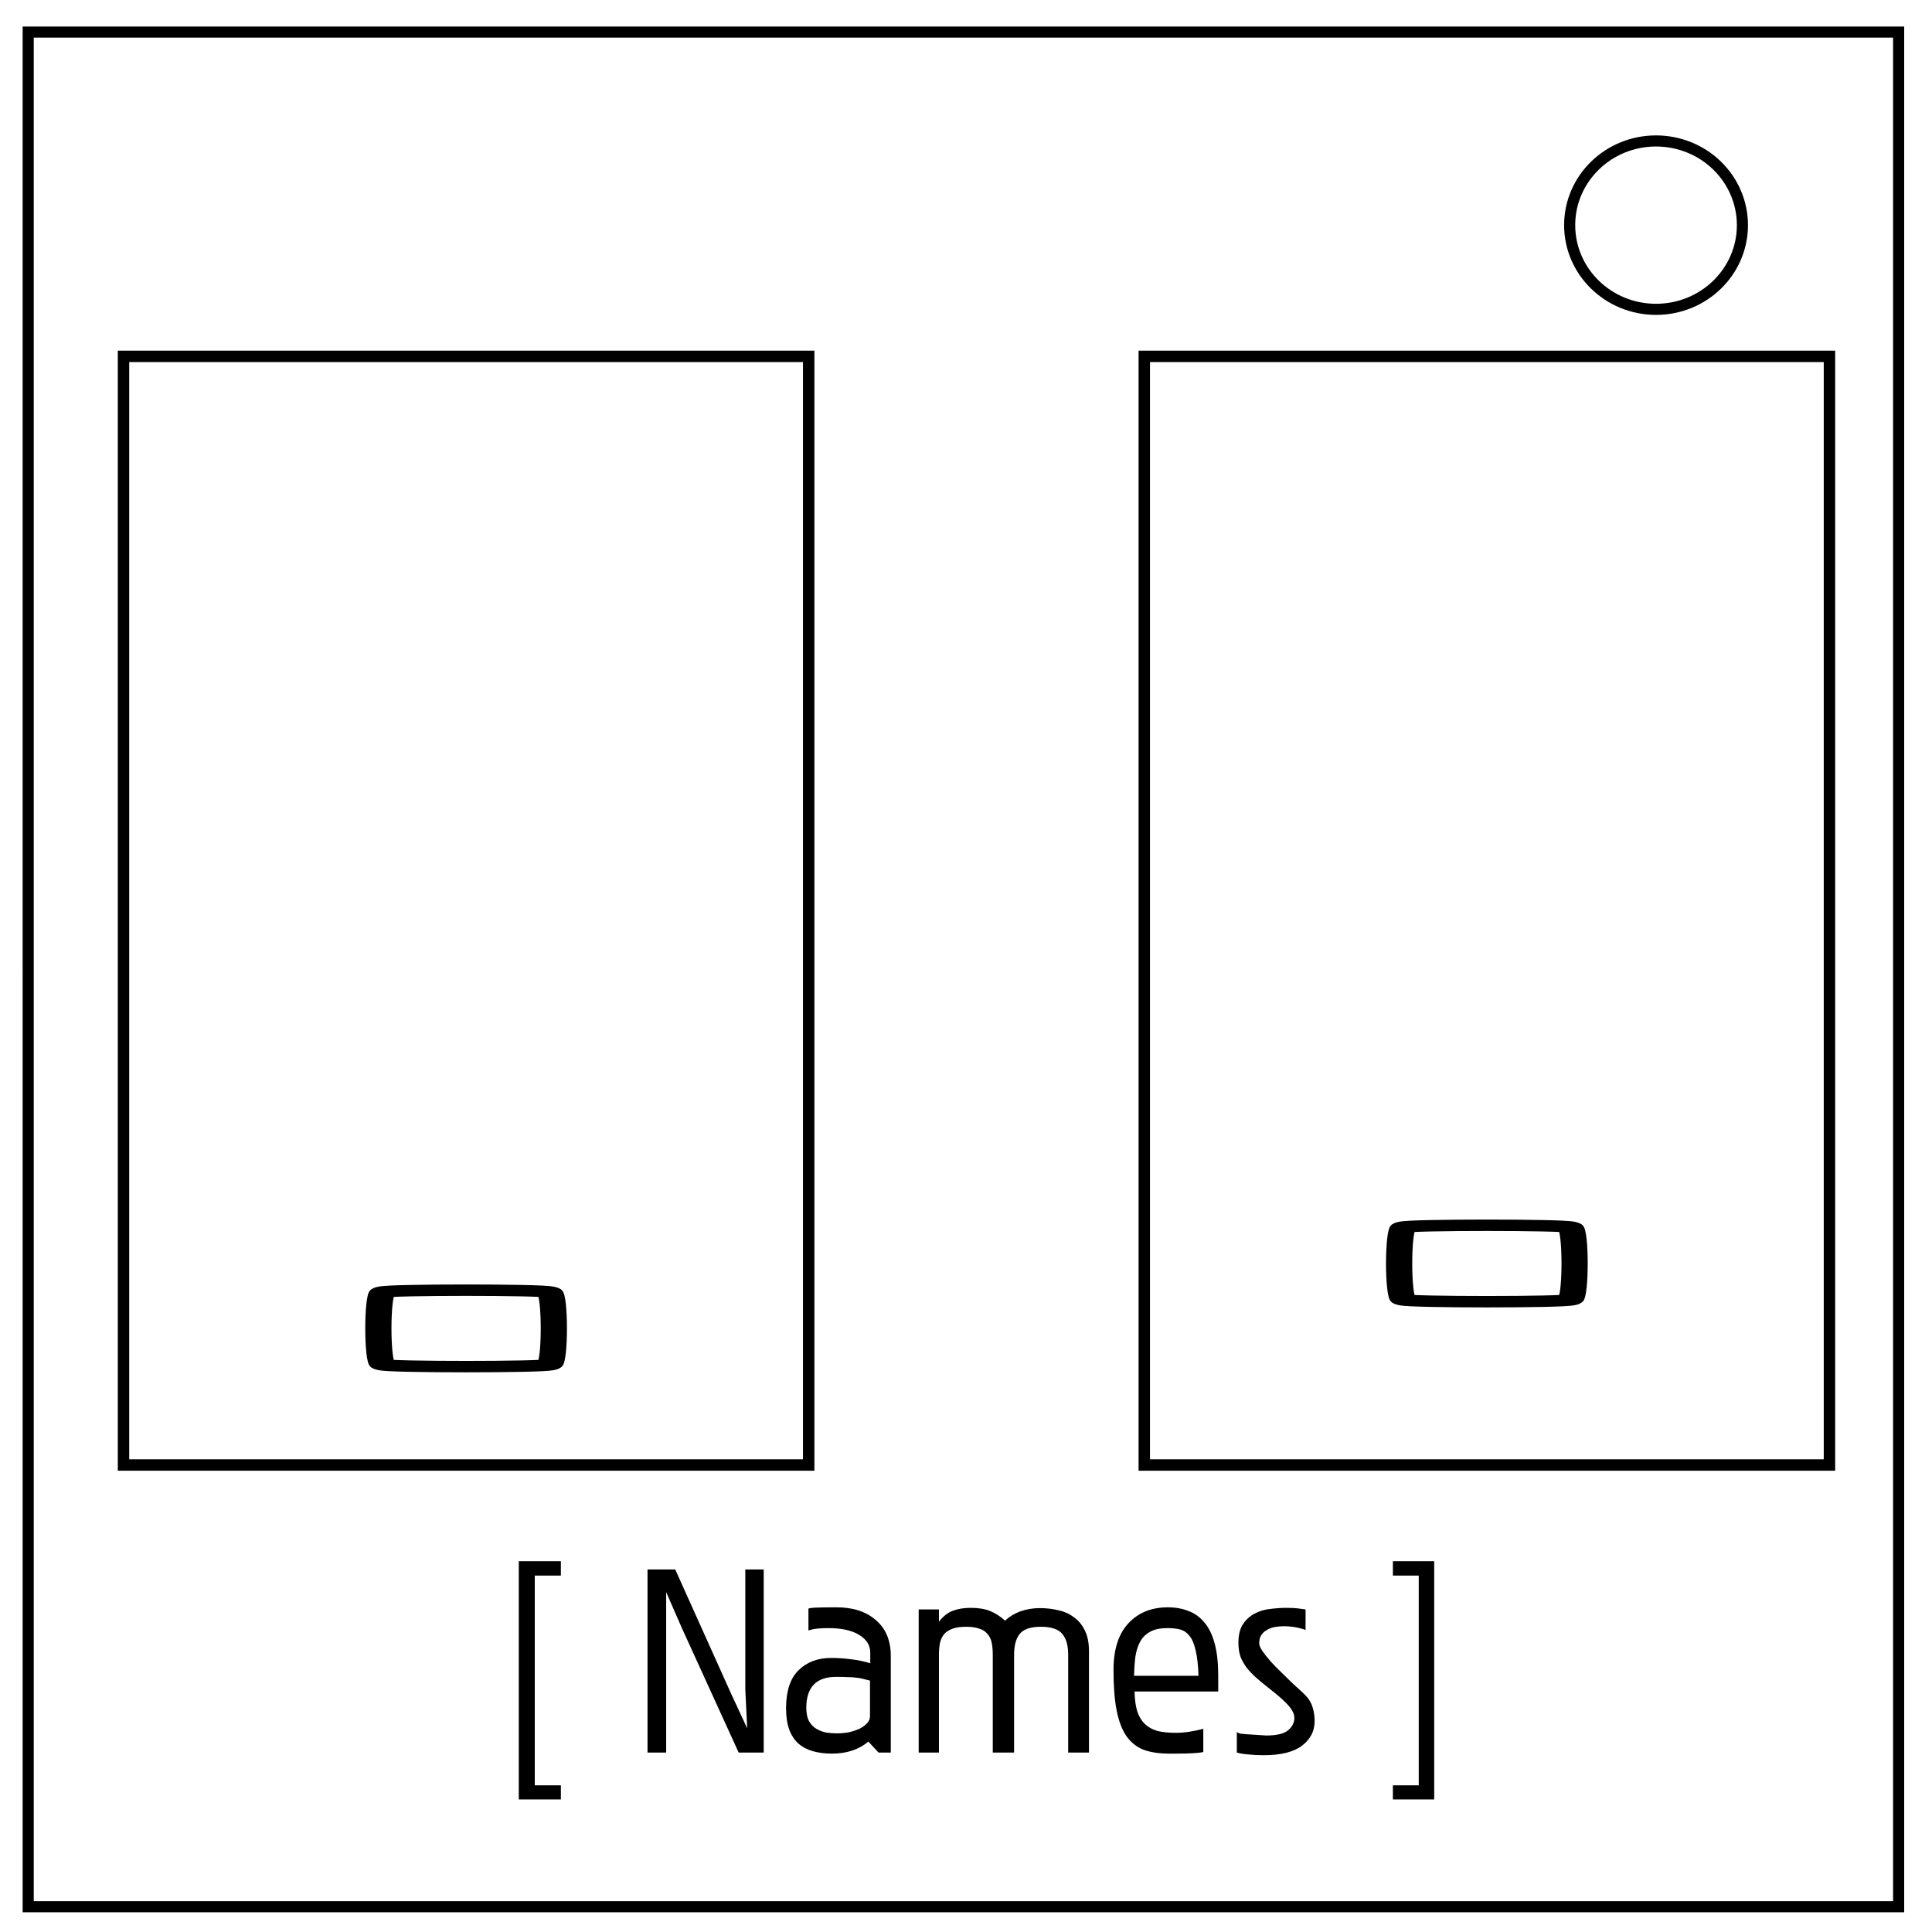
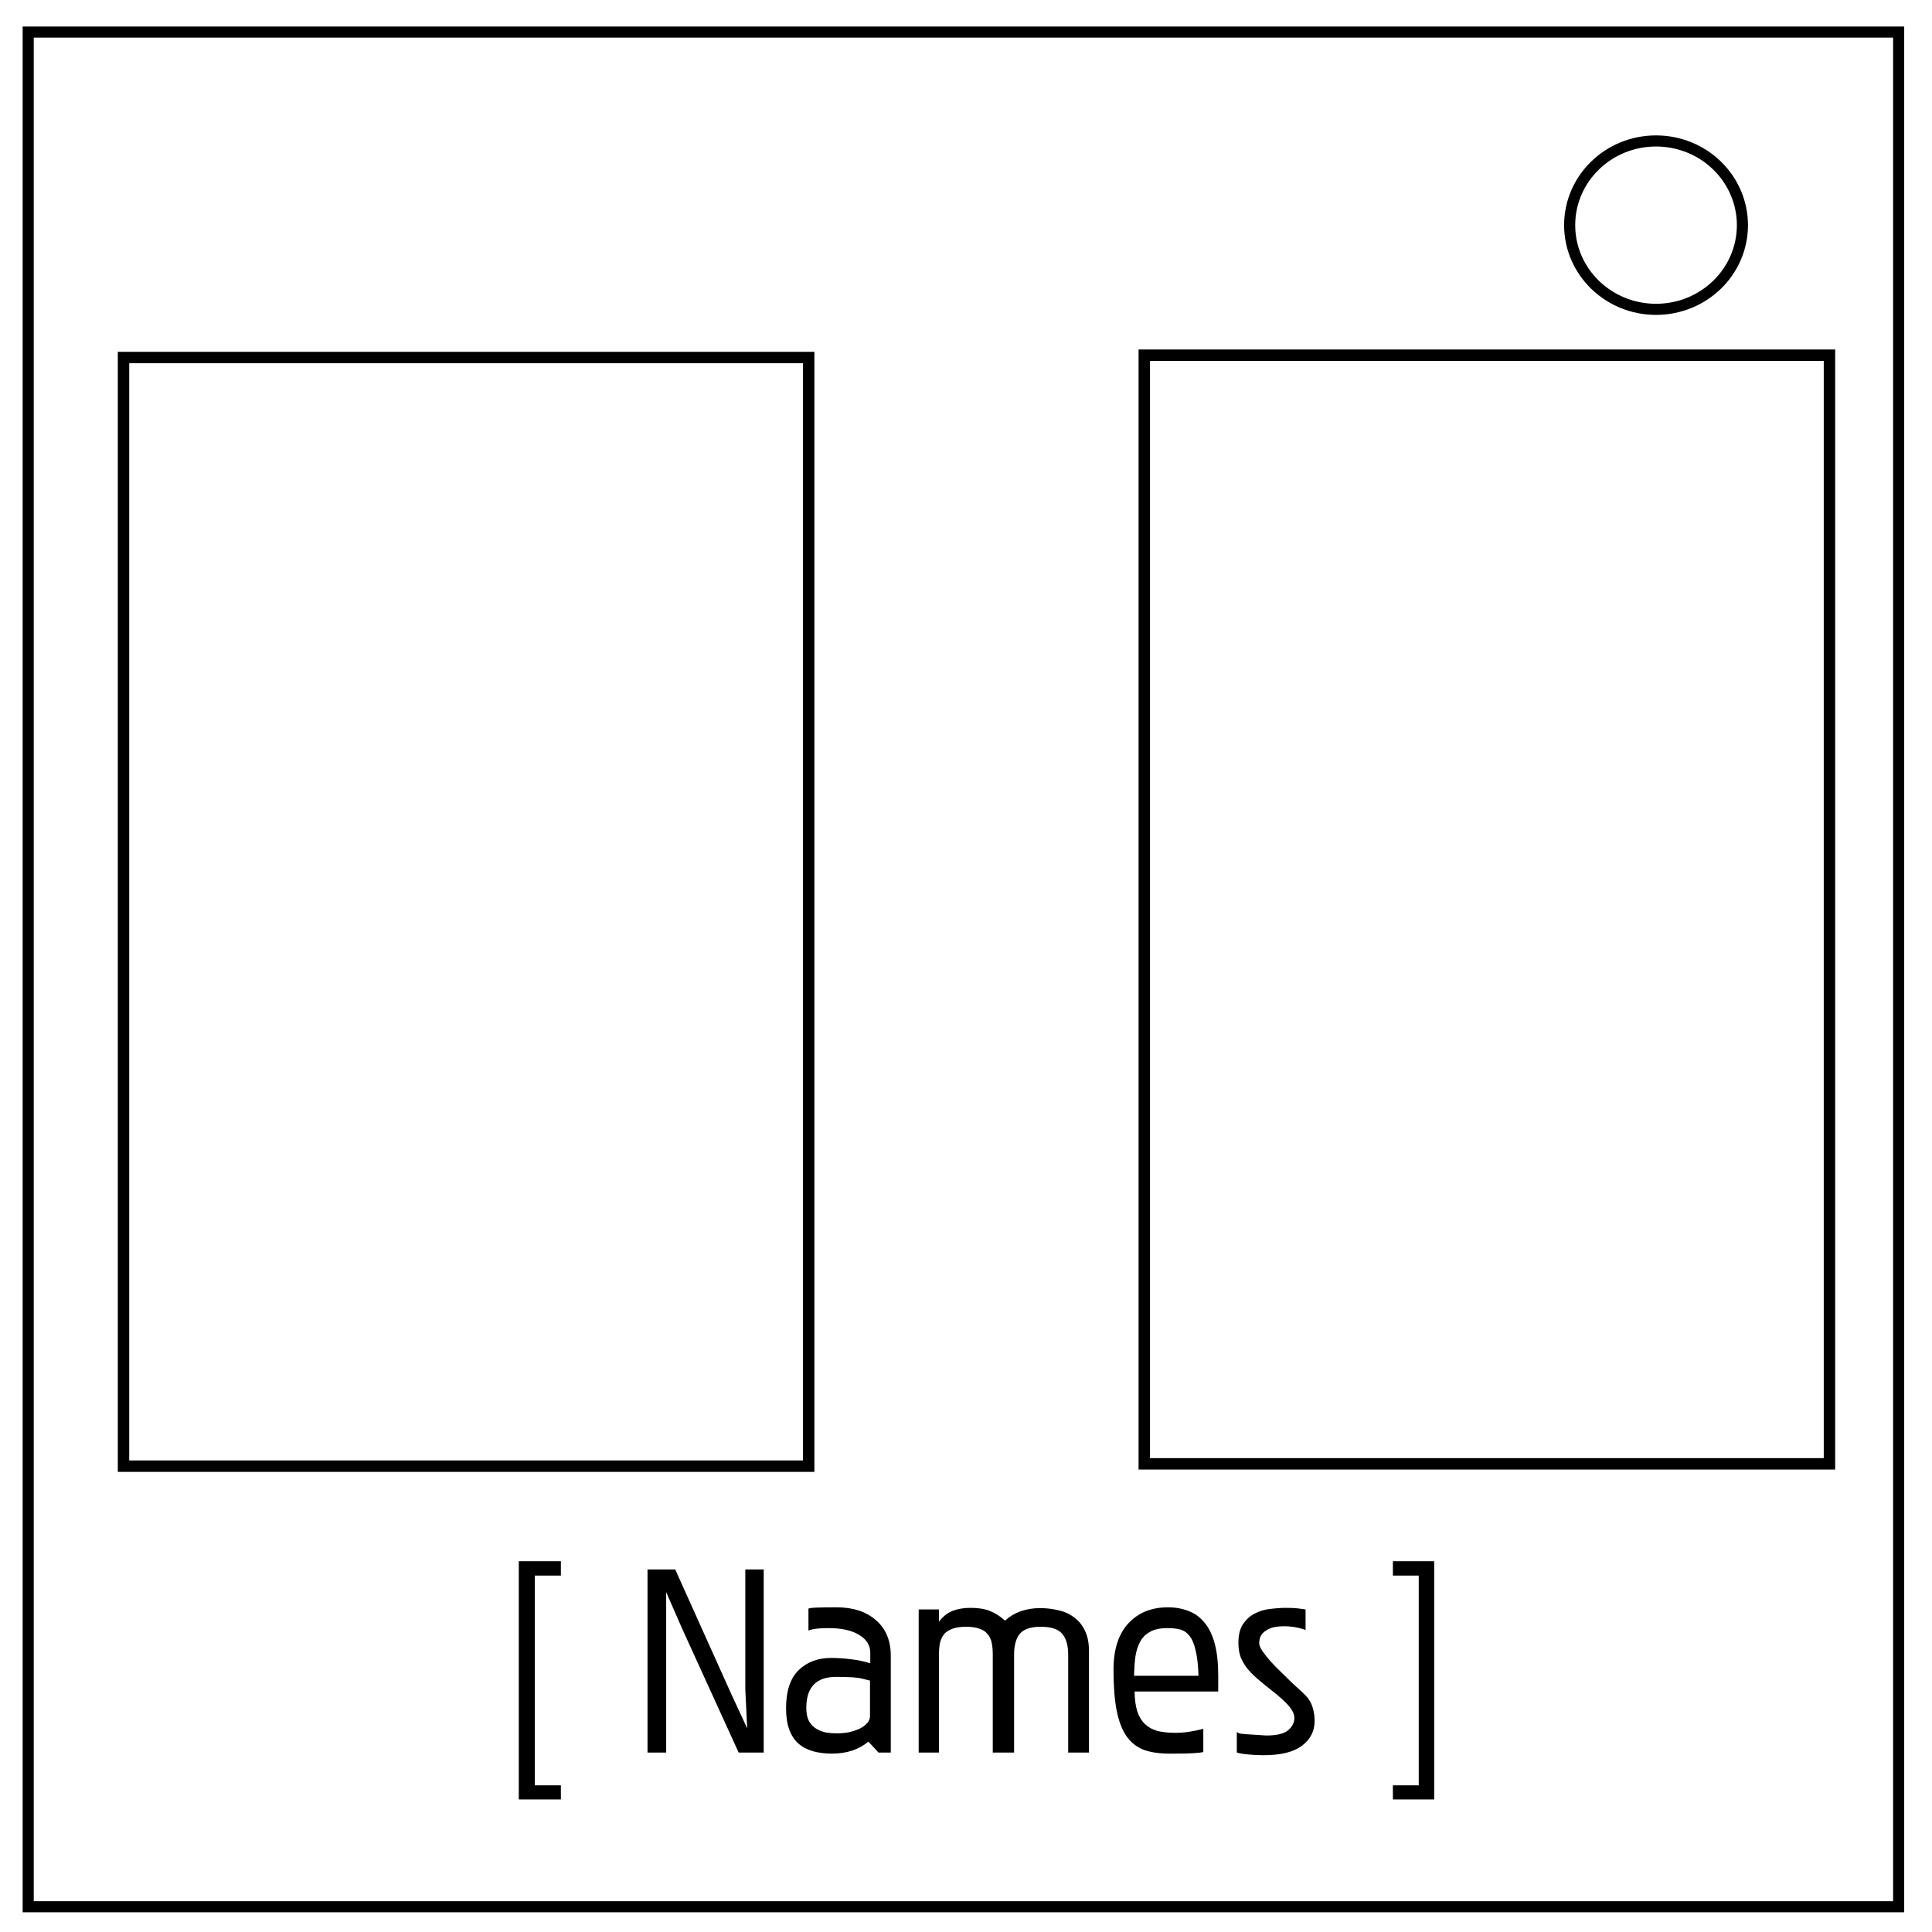
- <svg xmlns="http://www.w3.org/2000/svg" viewBox="0 0 348 348" fill="none">
-   <path d="M5.079 5.776h336.913v337.67H5.08z" stroke-width="2" stroke="#000" />
-   <path d="M282.734 40.554c0-8.376 6.966-15.165 15.56-15.165 4.126 0 8.084 1.597 11.001 4.441 2.918 2.844 4.558 6.702 4.558 10.724 0 8.376-6.966 15.165-15.56 15.165-8.593 0-15.559-6.79-15.559-15.165z" stroke-width="2" stroke="#000" />
-   <g stroke="#000" stroke-width="2.056">
-     <path d="M22.248 64.189h123.416v199.692H22.248z" />
-     <path transform="matrix(2.29587 0 0 1 -6.638 6.297)" d="M45.997 239.517c-.463.462-12.612.462-13.074 0-.463-.463-.463-12.612 0-13.075.462-.462 12.611-.462 13.074 0 .462.463.462 12.612 0 13.075z" />
+ <svg xmlns="http://www.w3.org/2000/svg" viewBox="0 0 348 348" fill="none" version="1.1" id="svg835">
+   <defs id="defs839" />
+   <path d="M5.079 5.776h336.913v337.67H5.08z" stroke-width="2" stroke="#000" id="path815" />
+   <path d="M282.734 40.554c0-8.376 6.966-15.165 15.56-15.165 4.126 0 8.084 1.597 11.001 4.441 2.918 2.844 4.558 6.702 4.558 10.724 0 8.376-6.966 15.165-15.56 15.165-8.593 0-15.559-6.79-15.559-15.165z" stroke-width="2" stroke="#000" id="path817" />
+   <g stroke="#000" stroke-width="2.056" id="g823">
+     <path d="M 22.248,64.399 H 145.664 V 264.091 H 22.248 Z" id="path819" />
  </g>
-   <g stroke="#000" stroke-width="2.056">
-     <path d="M206.114 64.19H329.53v199.692H206.114z" />
-     <path transform="matrix(2.29587 0 0 1 177.227 -5.395)" d="M45.997 239.517c-.463.462-12.612.462-13.074 0-.463-.463-.463-12.612 0-13.075.462-.462 12.611-.462 13.074 0 .462.463.462 12.612 0 13.075z" />
+   <g stroke="#000" stroke-width="2.056" id="g829">
+     <path d="M 206.114,63.98 H 329.53 V 263.672 H 206.114 Z" id="path825" />
  </g>
-   <g aria-label="[ Names ]" style="line-height:1.25;-inkscape-font-specification:Pakenham" font-weight="400" font-size="48" font-family="Pakenham" letter-spacing="0" word-spacing="0" fill="#000">
-     <path d="M93.445 324.125v-42.912h7.584v2.592h-4.704v37.776h4.704v2.544zM133.05 315.677l-10.224-22.416-2.832-6.48v28.896h-3.36V282.7h4.992l10.128 22.512 2.832 6.096-.336-6.96V282.7h3.312v32.976zM156.708 302.717l-1.344-.336q-.528-.144-1.152-.192-.624-.096-1.44-.096-.816-.048-2.16-.048-5.376 0-5.376 5.568 0 1.488.48 2.4.528.912 1.344 1.392.816.48 1.776.672.96.144 1.92.144 1.056 0 2.112-.192 1.056-.24 1.92-.624.864-.432 1.392-1.008.528-.576.528-1.296zm1.536 12.96l-1.824-1.968q-2.592 2.16-6.576 2.16-1.872 0-3.408-.432-1.536-.432-2.64-1.392-1.056-.96-1.632-2.496-.576-1.584-.576-3.84 0-4.656 2.256-6.864t5.856-2.208q1.824 0 3.6.24 1.776.192 3.456.72v-1.92q0-1.968-1.968-3.168-1.968-1.248-5.616-1.248-1.152 0-2.016.096-.864.096-1.536.336v-3.936q.24-.144 1.488-.192 1.296-.048 3.6-.048 4.416 0 7.056 2.304 2.688 2.304 2.688 6.432v17.424zM192.406 315.677V298.06q0-2.496-1.056-3.744-1.056-1.296-3.888-1.296-2.736 0-3.792 1.296-1.008 1.248-1.008 3.744v17.616h-3.84V298.06q0-1.248-.192-2.16-.192-.96-.768-1.584-.528-.672-1.488-.96-.912-.336-2.352-.336t-2.4.336q-.96.336-1.536.96-.528.624-.768 1.584-.192.96-.192 2.16v17.616h-3.648V289.9h3.648v2.208q1.104-1.44 2.496-1.968t3.216-.528q2.112 0 3.504.576 1.44.576 2.688 1.728 1.2-1.104 2.784-1.68 1.632-.576 3.504-.576 1.728 0 3.312.384 1.584.336 2.784 1.248 1.248.864 1.968 2.352.768 1.488.768 3.744v18.288zM215.88 301.853q-.096-2.928-.528-4.608-.384-1.728-1.104-2.592-.72-.912-1.728-1.152-.96-.24-2.208-.24-2.016 0-3.168.672-1.152.624-1.776 1.776-.624 1.152-.864 2.736-.192 1.536-.24 3.408zm.864 13.728q-1.152.288-4.992.288H210.6q-2.64 0-4.56-.672-1.872-.72-3.12-2.448-1.2-1.728-1.776-4.608-.576-2.928-.576-7.344 0-5.472 2.64-8.352 2.688-2.928 7.152-2.928 2.064 0 3.744.672 1.68.624 2.88 2.112 1.2 1.44 1.824 3.792.624 2.352.624 5.712v2.88H204.36q.048 2.112.48 3.552.48 1.44 1.392 2.304.912.864 2.256 1.248 1.392.336 3.264.336 1.2 0 2.448-.192t2.544-.528zM222.78 311.98q.288.193.624.289.384.048.96.096.624.048 1.488.096.912.048 2.208.144 2.88 0 3.984-.96t1.104-2.208q0-.96-.96-2.112-.96-1.152-3.36-3.024-1.344-1.056-2.4-1.968-1.056-.912-1.824-1.872-.72-.96-1.152-2.016-.384-1.104-.384-2.544 0-2.16.864-3.408.864-1.248 2.112-1.872 1.296-.672 2.784-.816 1.536-.192 2.832-.192 1.344 0 2.112.096t1.392.192v3.696q-1.824-.672-3.936-.672-.816 0-1.632.144-.768.144-1.392.528-.624.336-1.008.912-.384.576-.384 1.488 0 .528.576 1.392.576.816 1.44 1.824.864.96 1.92 1.968t2.016 1.968q1.008.912 1.776 1.632.768.72 1.056 1.104.672.912.912 1.92.288 1.008.288 2.208 0 2.688-2.256 4.416-2.256 1.728-6.96 1.728-1.536 0-2.784-.144-1.2-.096-2.016-.336zM250.894 324.125v-2.544h4.656v-37.776h-4.656v-2.592h7.44v42.912z" />
+   <g aria-label="[ Names ]" style="line-height:1.25;-inkscape-font-specification:Pakenham" font-weight="400" font-size="48" font-family="Pakenham" letter-spacing="0" word-spacing="0" fill="#000" id="g833">
+     <path d="M93.445 324.125v-42.912h7.584v2.592h-4.704v37.776h4.704v2.544zM133.05 315.677l-10.224-22.416-2.832-6.48v28.896h-3.36V282.7h4.992l10.128 22.512 2.832 6.096-.336-6.96V282.7h3.312v32.976zM156.708 302.717l-1.344-.336q-.528-.144-1.152-.192-.624-.096-1.44-.096-.816-.048-2.16-.048-5.376 0-5.376 5.568 0 1.488.48 2.4.528.912 1.344 1.392.816.48 1.776.672.96.144 1.92.144 1.056 0 2.112-.192 1.056-.24 1.92-.624.864-.432 1.392-1.008.528-.576.528-1.296zm1.536 12.96l-1.824-1.968q-2.592 2.16-6.576 2.16-1.872 0-3.408-.432-1.536-.432-2.64-1.392-1.056-.96-1.632-2.496-.576-1.584-.576-3.84 0-4.656 2.256-6.864t5.856-2.208q1.824 0 3.6.24 1.776.192 3.456.72v-1.92q0-1.968-1.968-3.168-1.968-1.248-5.616-1.248-1.152 0-2.016.096-.864.096-1.536.336v-3.936q.24-.144 1.488-.192 1.296-.048 3.6-.048 4.416 0 7.056 2.304 2.688 2.304 2.688 6.432v17.424zM192.406 315.677V298.06q0-2.496-1.056-3.744-1.056-1.296-3.888-1.296-2.736 0-3.792 1.296-1.008 1.248-1.008 3.744v17.616h-3.84V298.06q0-1.248-.192-2.16-.192-.96-.768-1.584-.528-.672-1.488-.96-.912-.336-2.352-.336t-2.4.336q-.96.336-1.536.96-.528.624-.768 1.584-.192.96-.192 2.16v17.616h-3.648V289.9h3.648v2.208q1.104-1.44 2.496-1.968t3.216-.528q2.112 0 3.504.576 1.44.576 2.688 1.728 1.2-1.104 2.784-1.68 1.632-.576 3.504-.576 1.728 0 3.312.384 1.584.336 2.784 1.248 1.248.864 1.968 2.352.768 1.488.768 3.744v18.288zM215.88 301.853q-.096-2.928-.528-4.608-.384-1.728-1.104-2.592-.72-.912-1.728-1.152-.96-.24-2.208-.24-2.016 0-3.168.672-1.152.624-1.776 1.776-.624 1.152-.864 2.736-.192 1.536-.24 3.408zm.864 13.728q-1.152.288-4.992.288H210.6q-2.64 0-4.56-.672-1.872-.72-3.12-2.448-1.2-1.728-1.776-4.608-.576-2.928-.576-7.344 0-5.472 2.64-8.352 2.688-2.928 7.152-2.928 2.064 0 3.744.672 1.68.624 2.88 2.112 1.2 1.44 1.824 3.792.624 2.352.624 5.712v2.88H204.36q.048 2.112.48 3.552.48 1.44 1.392 2.304.912.864 2.256 1.248 1.392.336 3.264.336 1.2 0 2.448-.192t2.544-.528zM222.78 311.98q.288.193.624.289.384.048.96.096.624.048 1.488.096.912.048 2.208.144 2.88 0 3.984-.96t1.104-2.208q0-.96-.96-2.112-.96-1.152-3.36-3.024-1.344-1.056-2.4-1.968-1.056-.912-1.824-1.872-.72-.96-1.152-2.016-.384-1.104-.384-2.544 0-2.16.864-3.408.864-1.248 2.112-1.872 1.296-.672 2.784-.816 1.536-.192 2.832-.192 1.344 0 2.112.096t1.392.192v3.696q-1.824-.672-3.936-.672-.816 0-1.632.144-.768.144-1.392.528-.624.336-1.008.912-.384.576-.384 1.488 0 .528.576 1.392.576.816 1.44 1.824.864.96 1.92 1.968t2.016 1.968q1.008.912 1.776 1.632.768.72 1.056 1.104.672.912.912 1.92.288 1.008.288 2.208 0 2.688-2.256 4.416-2.256 1.728-6.96 1.728-1.536 0-2.784-.144-1.2-.096-2.016-.336zM250.894 324.125v-2.544h4.656v-37.776h-4.656v-2.592h7.44v42.912z" id="path831" />
  </g>
</svg>
